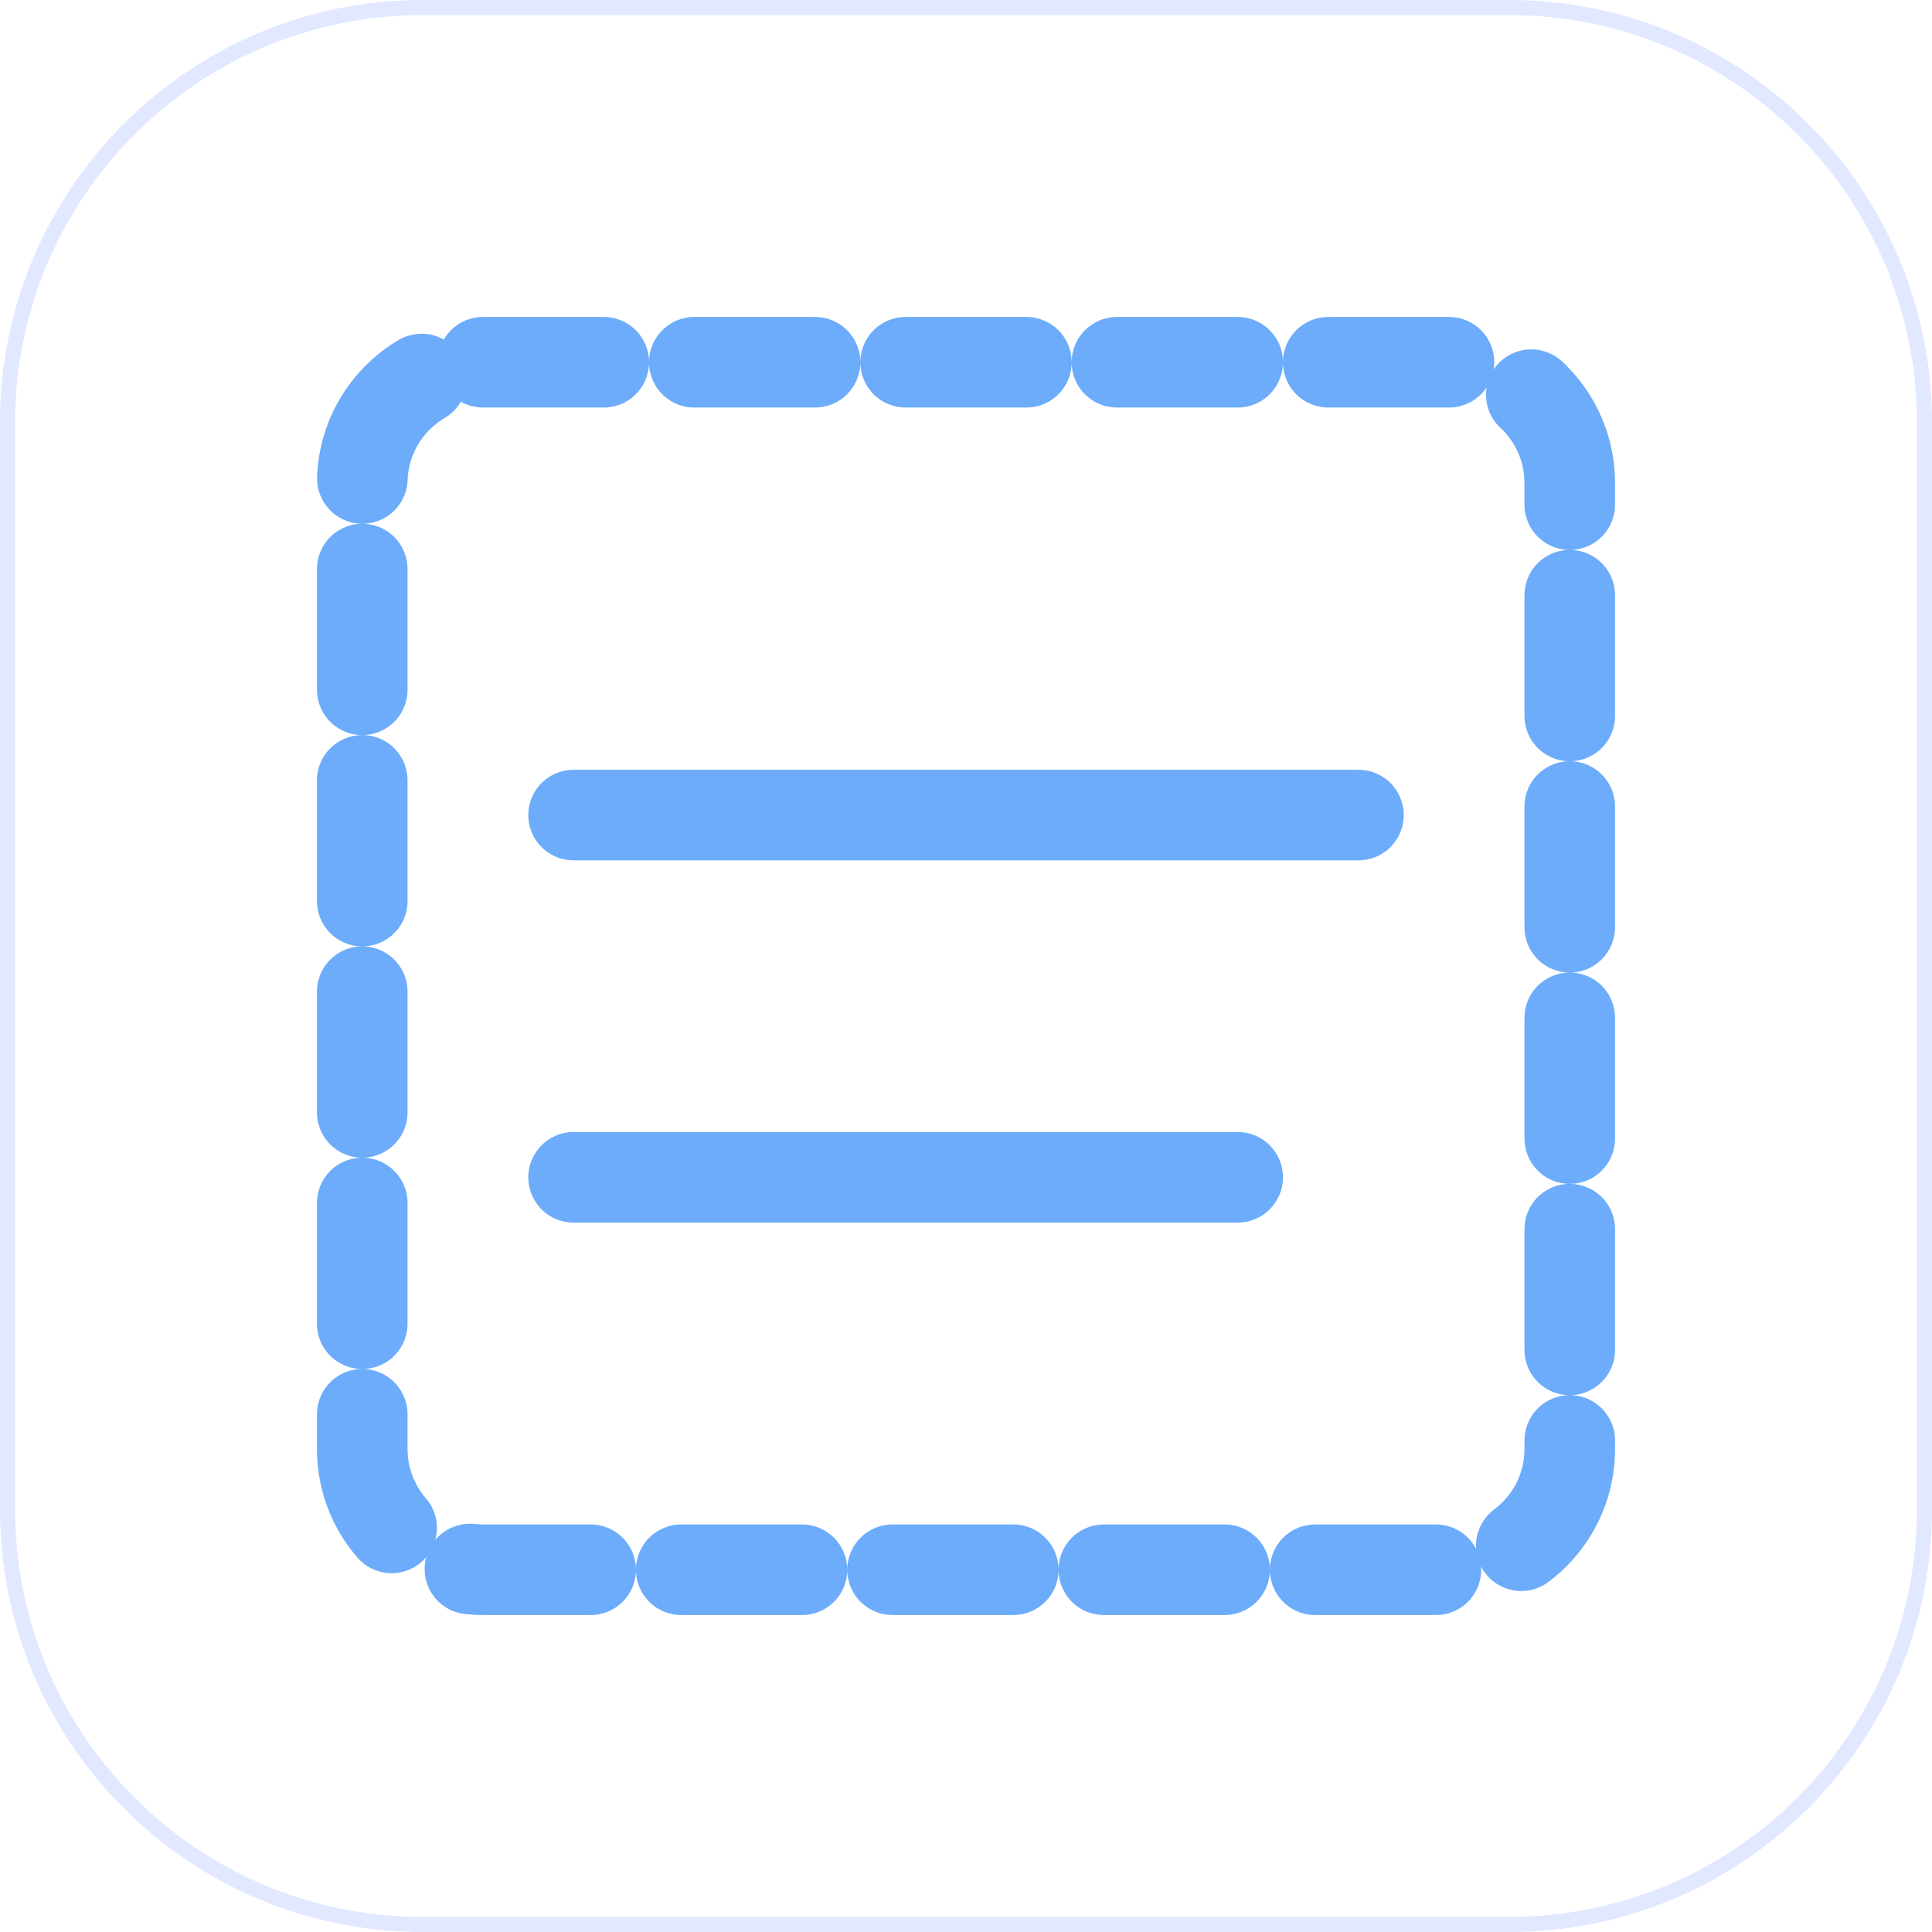
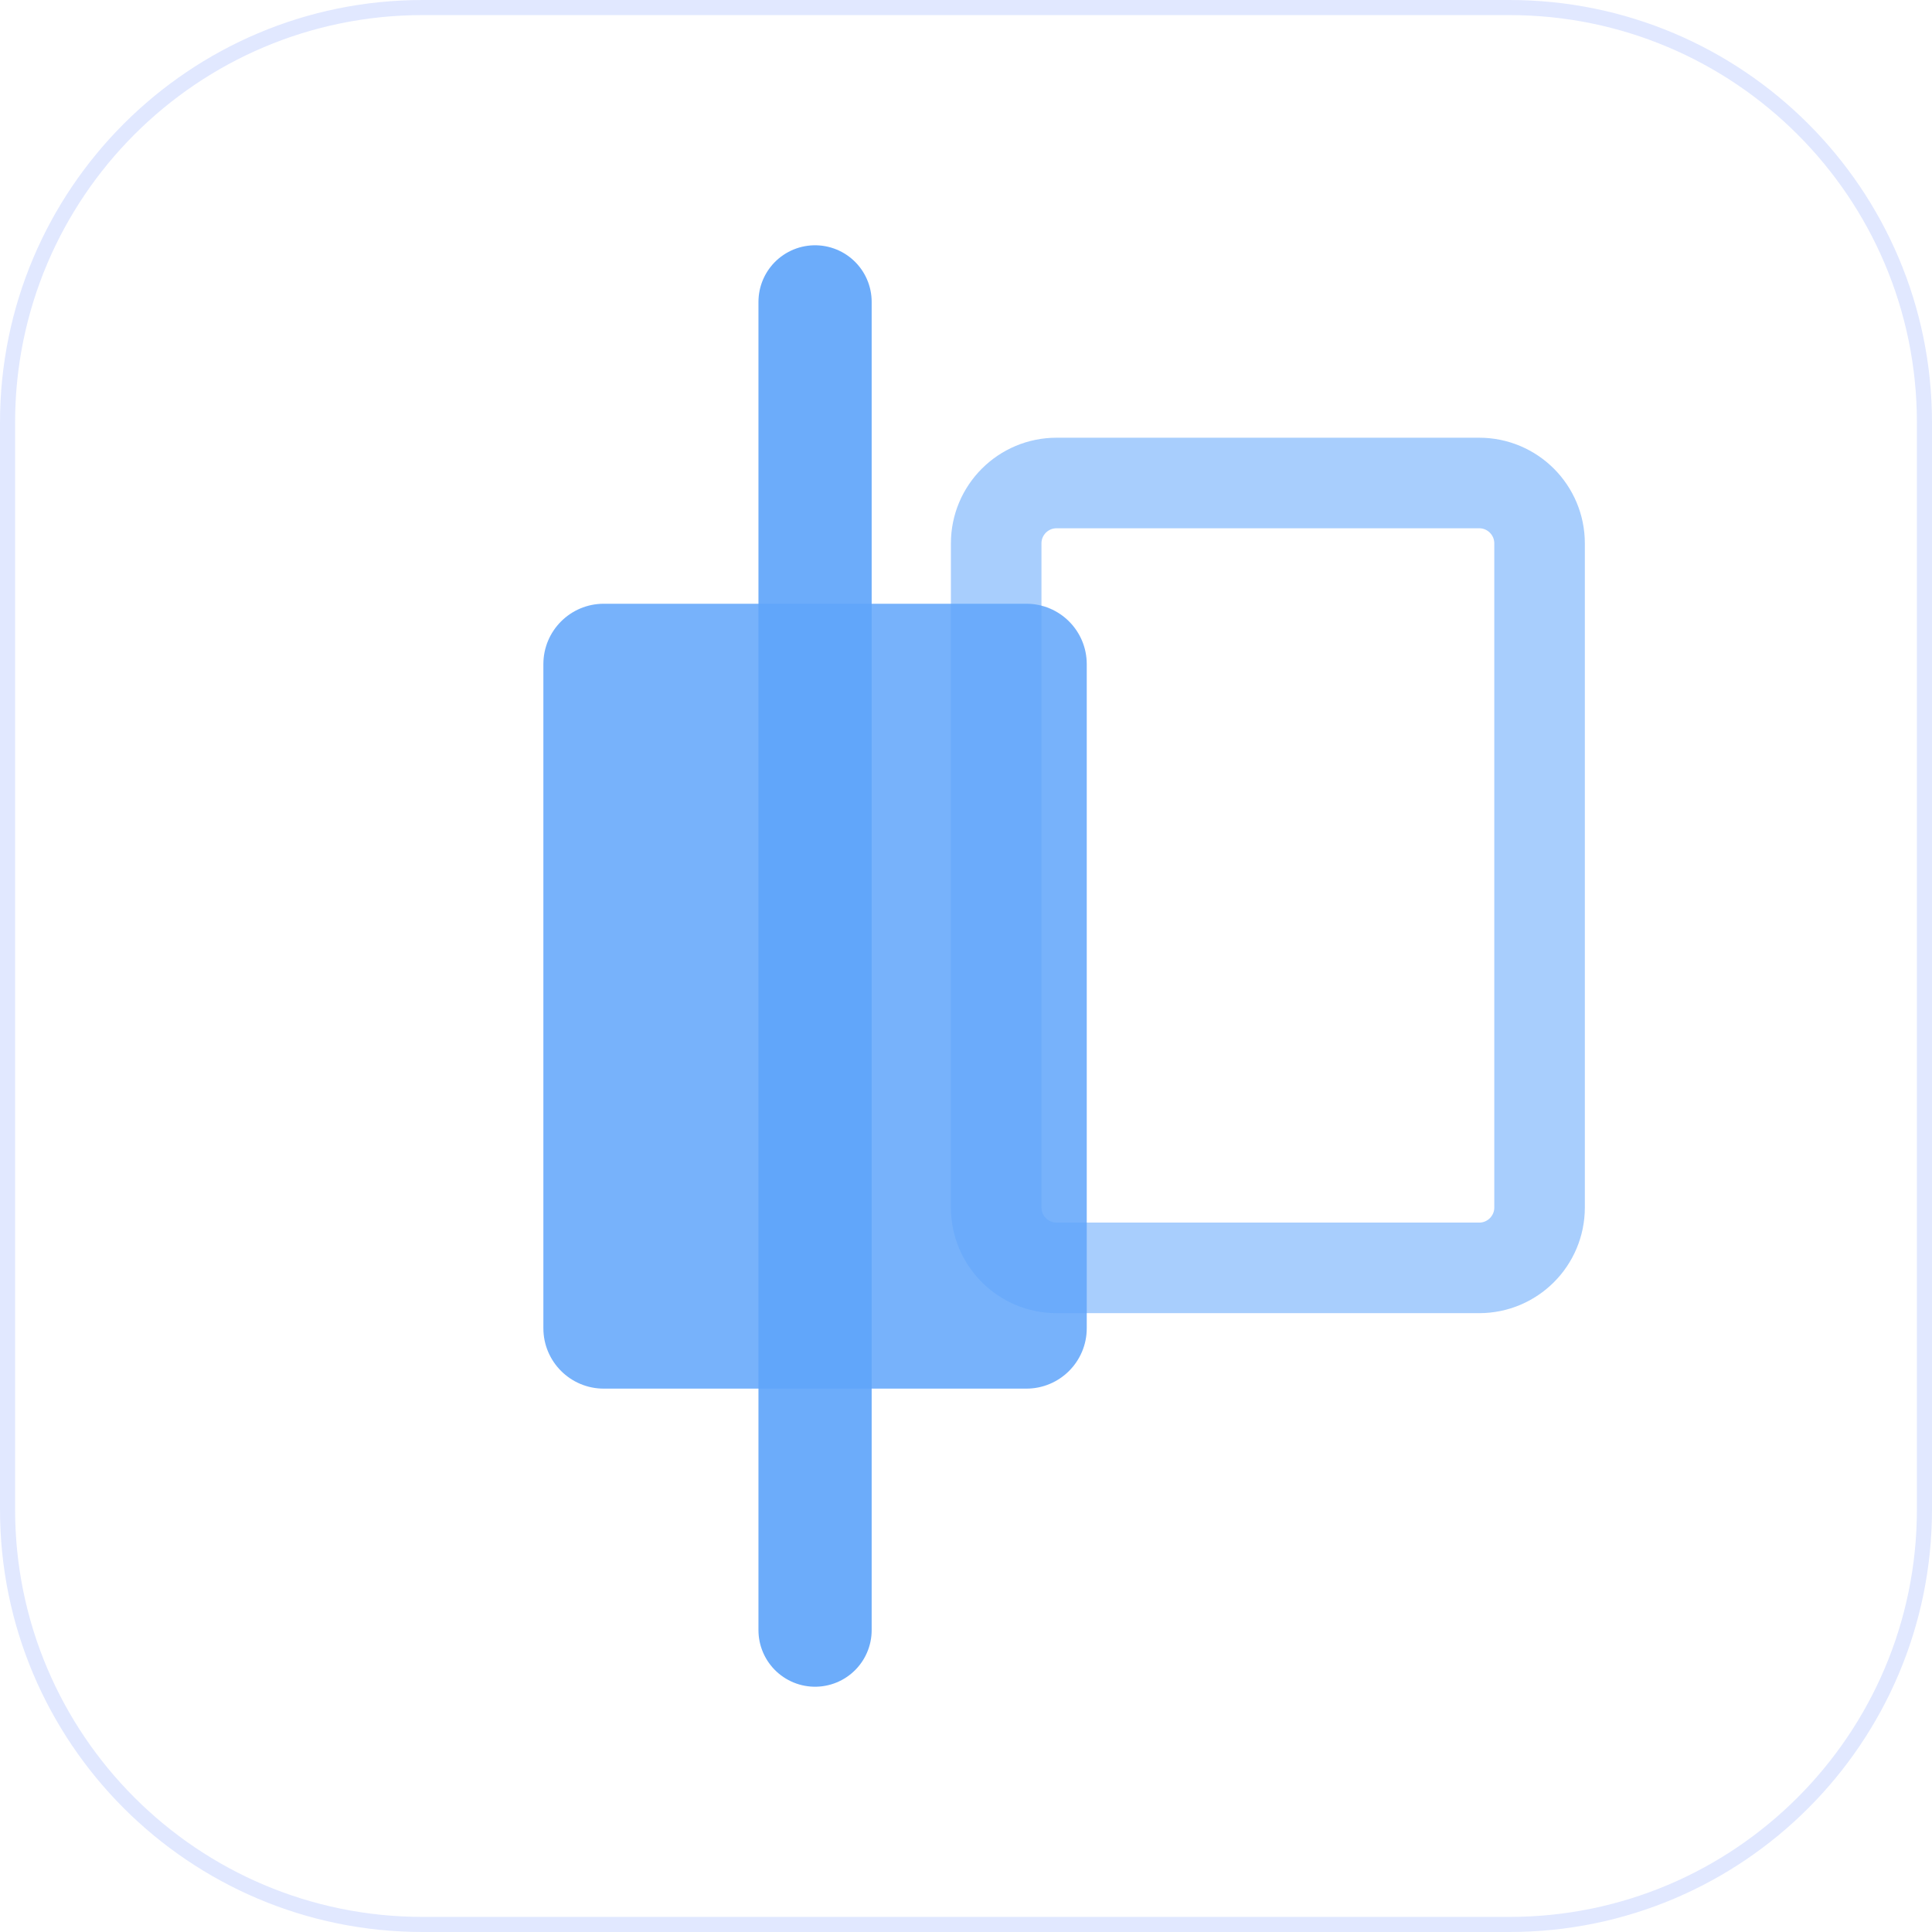
<svg xmlns="http://www.w3.org/2000/svg" viewBox="0 0 128 128">
-   <rect x="24" y="24" width="80" height="80" rx="8" fill="none" stroke="#60a5fa" stroke-opacity="0.92" stroke-width="6" stroke-dasharray="8 6" stroke-linecap="round" />
-   <line x1="38" y1="54" x2="90" y2="54" stroke="#60a5fa" stroke-opacity="0.92" stroke-width="6" stroke-linecap="round" />
-   <line x1="38" y1="78" x2="82" y2="78" stroke="#60a5fa" stroke-opacity="0.92" stroke-width="6" stroke-linecap="round" />
+   <line x1="54" y1="20" x2="54" y2="108" stroke="#60a5fa" stroke-opacity="0.92" stroke-width="7.5" stroke-linecap="round" />
+   <rect x="36" y="40" width="36" height="52" rx="4" fill="#60a5fa" fill-opacity="0.85" />
+   <rect x="66" y="32" width="36" height="52" rx="4" fill="none" stroke="#60a5fa" stroke-opacity="0.55" stroke-width="6" />
  <rect x="0.5" y="0.5" width="127" height="127" rx="27.5" fill="none" stroke="rgba(120,150,255,0.22)" />
</svg>
